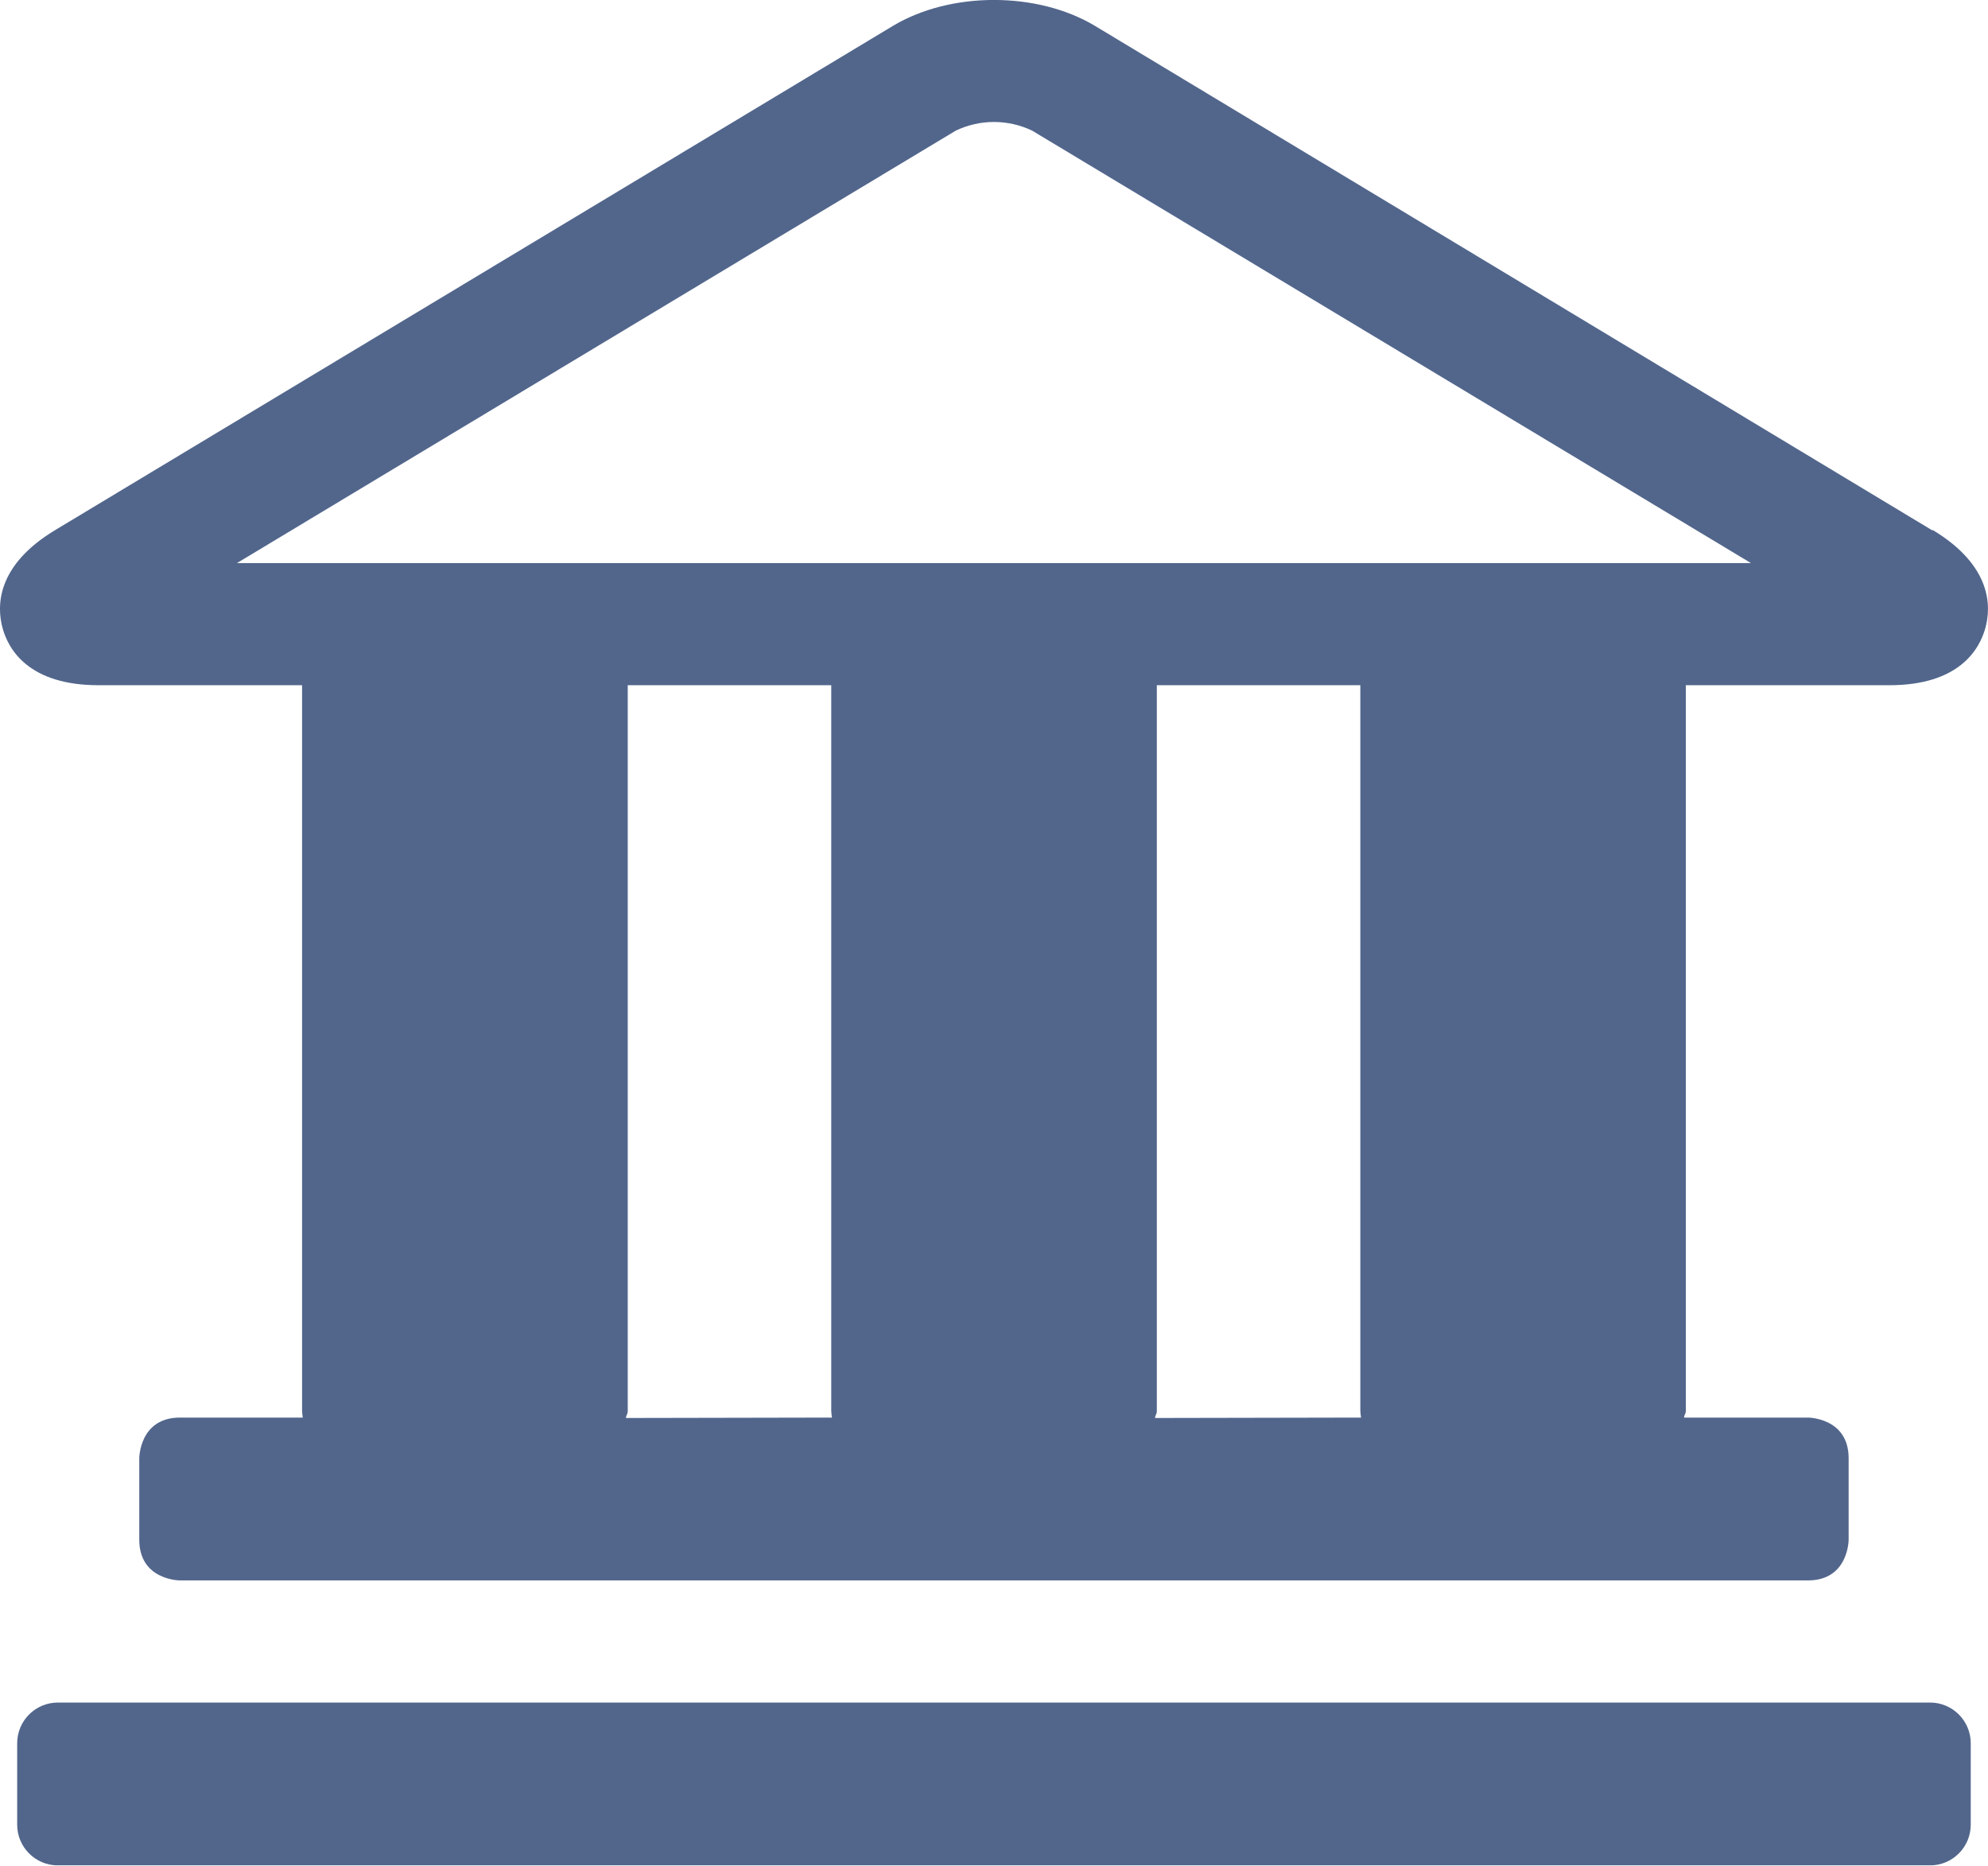
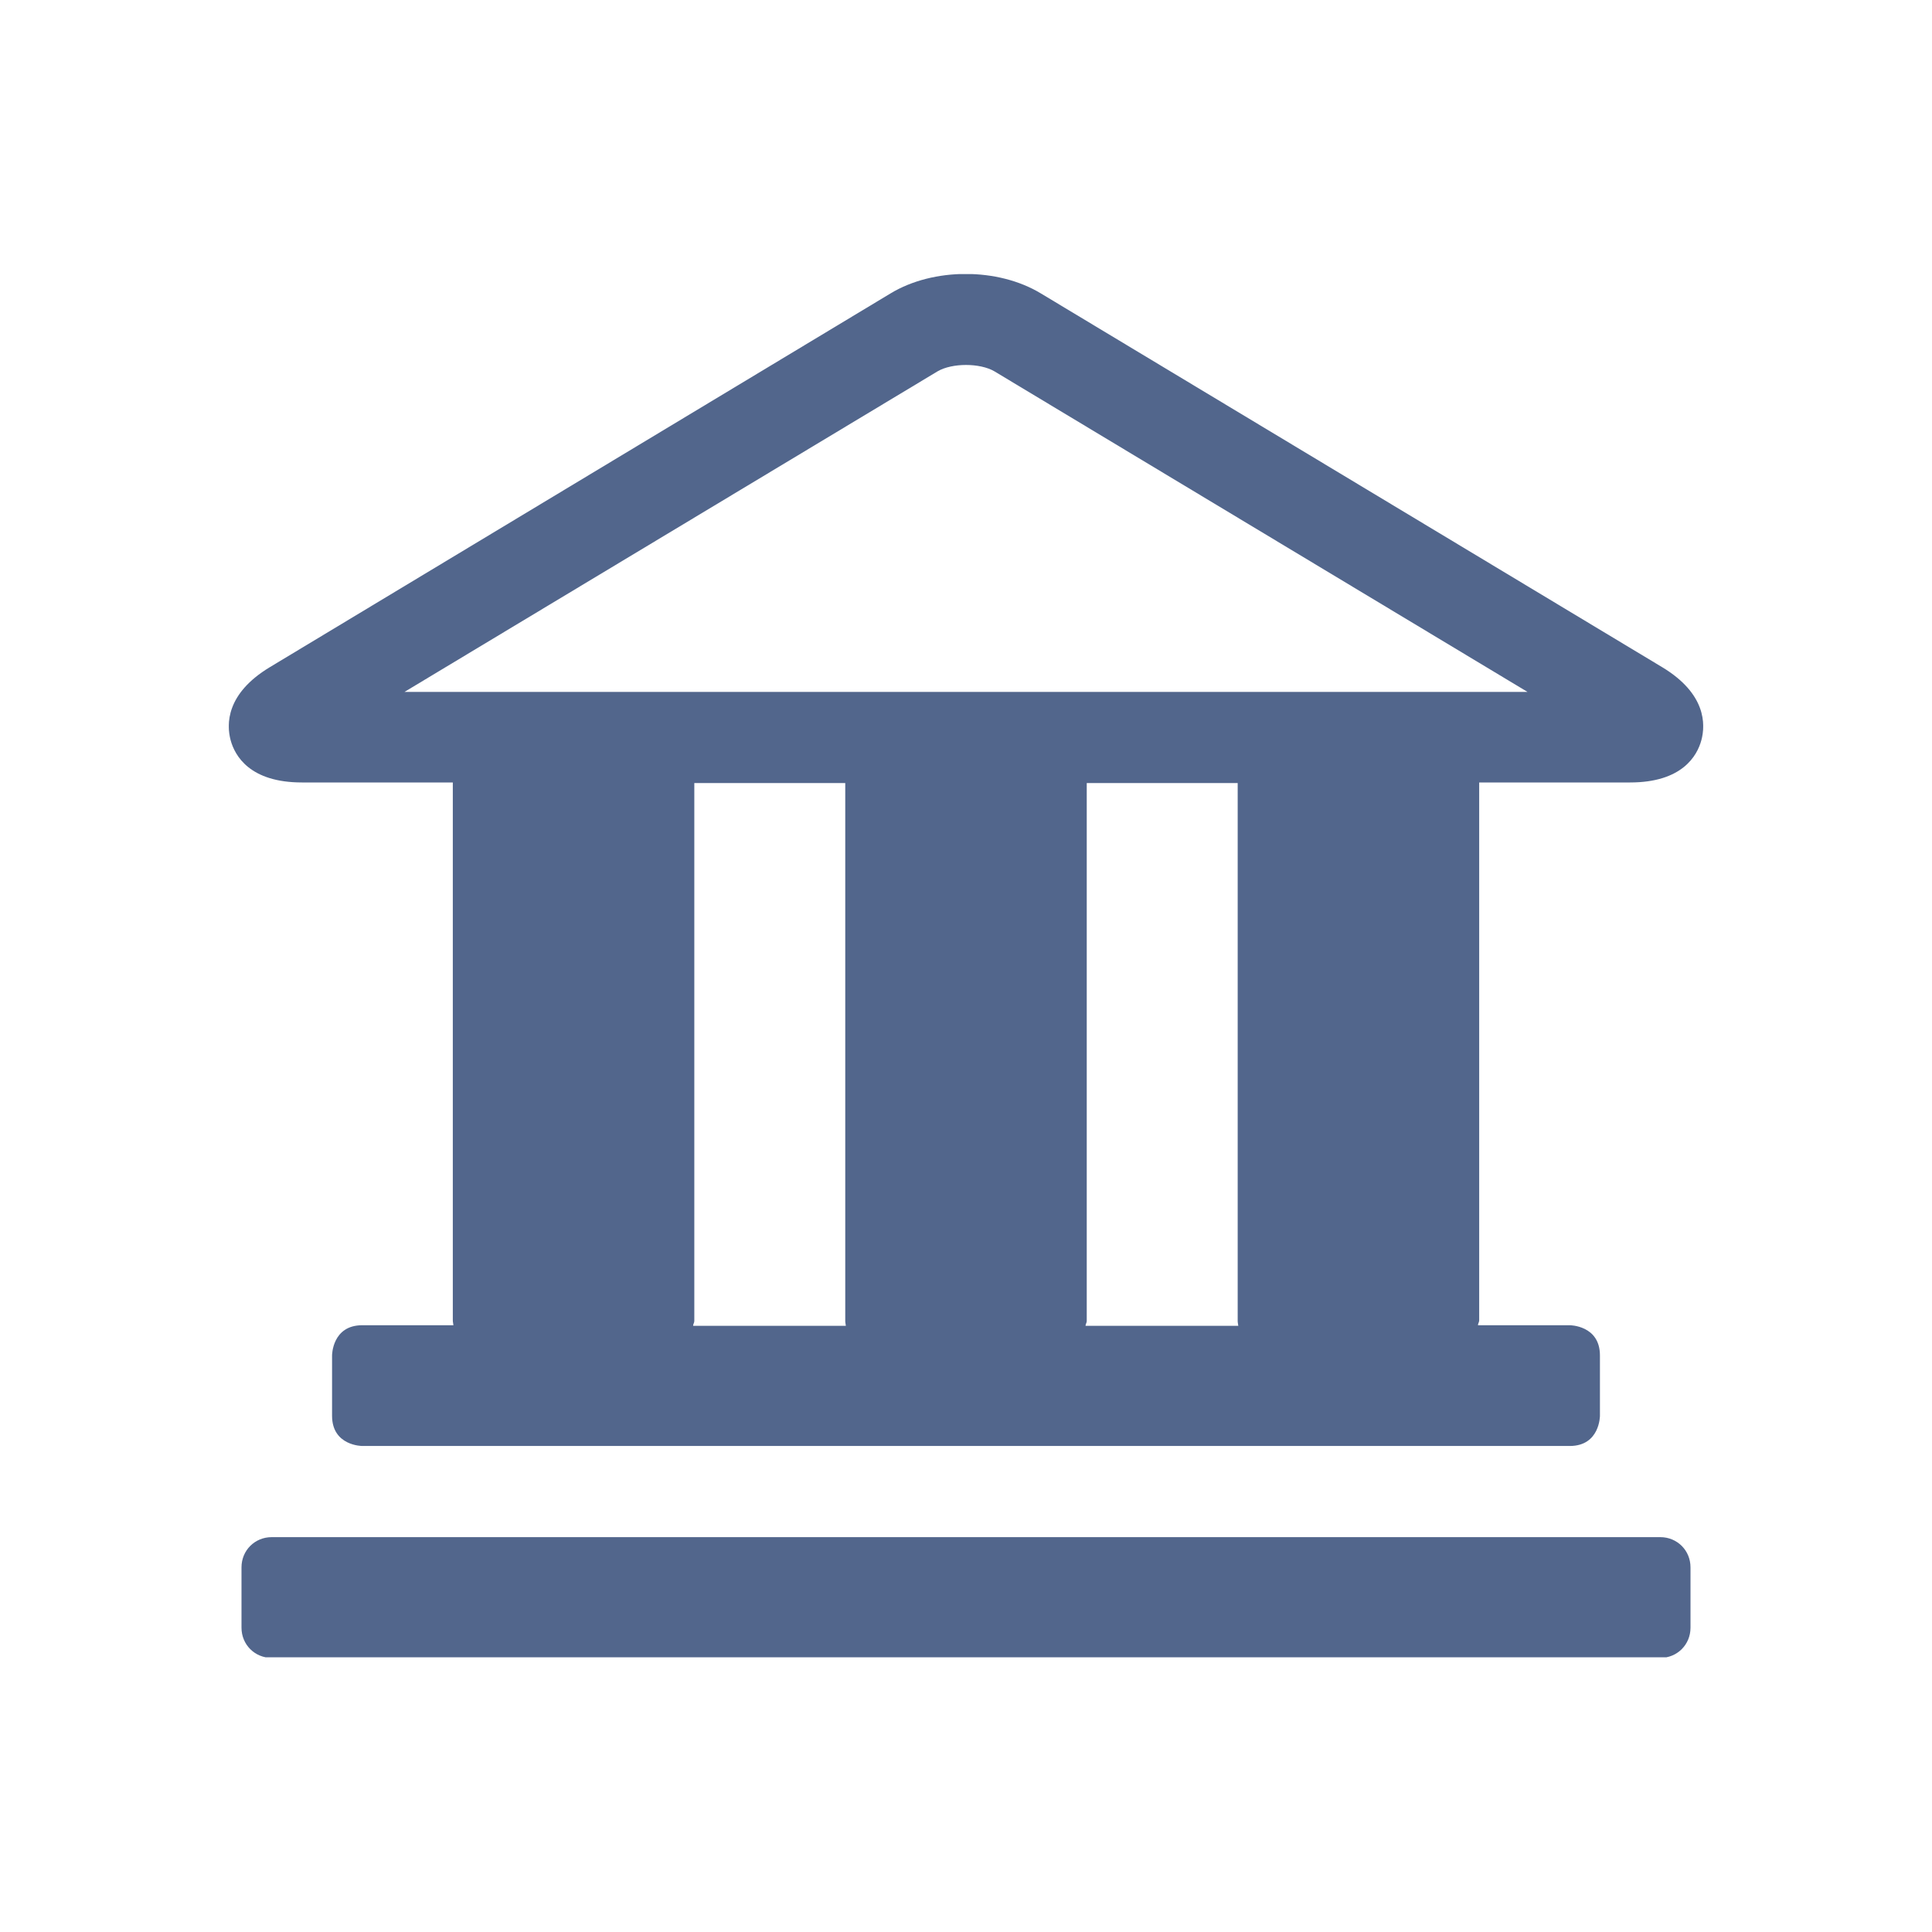
- <svg xmlns="http://www.w3.org/2000/svg" id="Layer_1" data-name="Layer 1" viewBox="0 0 244.23 229.11">
-   <defs>
-     <style>.cls-1{fill:none;}.cls-2{clip-path:url(#clip-path);}.cls-3{fill:#52668c;}</style>
-     <clipPath id="clip-path" transform="translate(-37.89 -45.45)">
-       <rect class="cls-1" x="37.89" y="45.44" width="244.23" height="229.11" />
+ <svg xmlns="http://www.w3.org/2000/svg" xmlns:xlink="http://www.w3.org/1999/xlink" version="1.1" id="Layer_1" x="0px" y="0px" viewBox="0 0 320 320" style="enable-background:new 0 0 320 320;" xml:space="preserve">
+   <style type="text/css">
+ 	.st0{clip-path:url(#SVGID_00000182506085160341209700000006780507375529899651_);fill:#52668C;}
+ 	.st1{fill:none;}
+ </style>
+   <g>
+     <defs>
+       <rect id="SVGID_1_" x="37.9" y="45.4" width="244.2" height="229.1" />
+     </defs>
+     <clipPath id="SVGID_00000088832149571926427150000002995469961870775195_">
+       <use xlink:href="#SVGID_1_" style="overflow:visible;" />
    </clipPath>
-   </defs>
-   <g class="cls-2">
-     <path class="cls-3" d="M40,259.56v10a5,5,0,0,0,5,5H275a5,5,0,0,0,5-5v-10a5,5,0,0,0-5-5H45a5,5,0,0,0-5,5M253,114.61H67L155.3,61.5a10.87,10.87,0,0,1,9.4,0Zm-138.21,105c0-.31.22-.47.22-.83V129.61h25v89.12a7,7,0,0,0,.09.83Zm65,0c0-.31.22-.47.22-.83V129.61h25v89.12a7,7,0,0,0,.09.83Zm95.52-109L172.43,48.64c-7.09-4.26-17.77-4.26-24.86,0L44.71,110.53c-7.35,4.41-7.22,9.46-6.5,12.08s3.22,7,11.79,7H75v89.12a7,7,0,0,0,.09.83H60c-5,0-5,5-5,5v10c0,5,5,5,5,5H260c5,0,5-5,5-5v-10c0-5-5-5-5-5H244.78c0-.31.22-.47.22-.83V129.61h25c8.57,0,11.06-4.39,11.79-7s.85-7.67-6.49-12.08" transform="translate(-37.89 -45.45)" />
+     <path style="clip-path:url(#SVGID_00000088832149571926427150000002995469961870775195_);fill:#52668C;" d="M40,259.6v10   c0,2.8,2.2,5,5,5h230c2.8,0,5-2.2,5-5v-10c0-2.8-2.2-5-5-5H45C42.2,254.6,40,256.8,40,259.6 M253,114.6H67l88.3-53.1   c2.4-1.4,7-1.4,9.4,0L253,114.6z M114.8,219.6c0-0.3,0.2-0.5,0.2-0.8v-89.1h25v89.1c0,0,0,0.3,0.1,0.8H114.8z M179.8,219.6   c0-0.3,0.2-0.5,0.2-0.8v-89.1h25v89.1c0,0,0,0.3,0.1,0.8H179.8z M275.3,110.5L172.4,48.6c-7.1-4.3-17.8-4.3-24.9,0L44.7,110.5   c-7.3,4.4-7.2,9.5-6.5,12.1c0.7,2.6,3.2,7,11.8,7h25v89.1c0,0,0,0.3,0.1,0.8H60c-5,0-5,5-5,5v10c0,5,5,5,5,5h200c5,0,5-5,5-5v-10   c0-5-5-5-5-5h-15.2c0-0.3,0.2-0.5,0.2-0.8v-89.1h25c8.6,0,11.1-4.4,11.8-7C282.5,120,282.6,114.9,275.3,110.5" />
  </g>
+   <rect class="st1" width="320" height="320" />
</svg>
